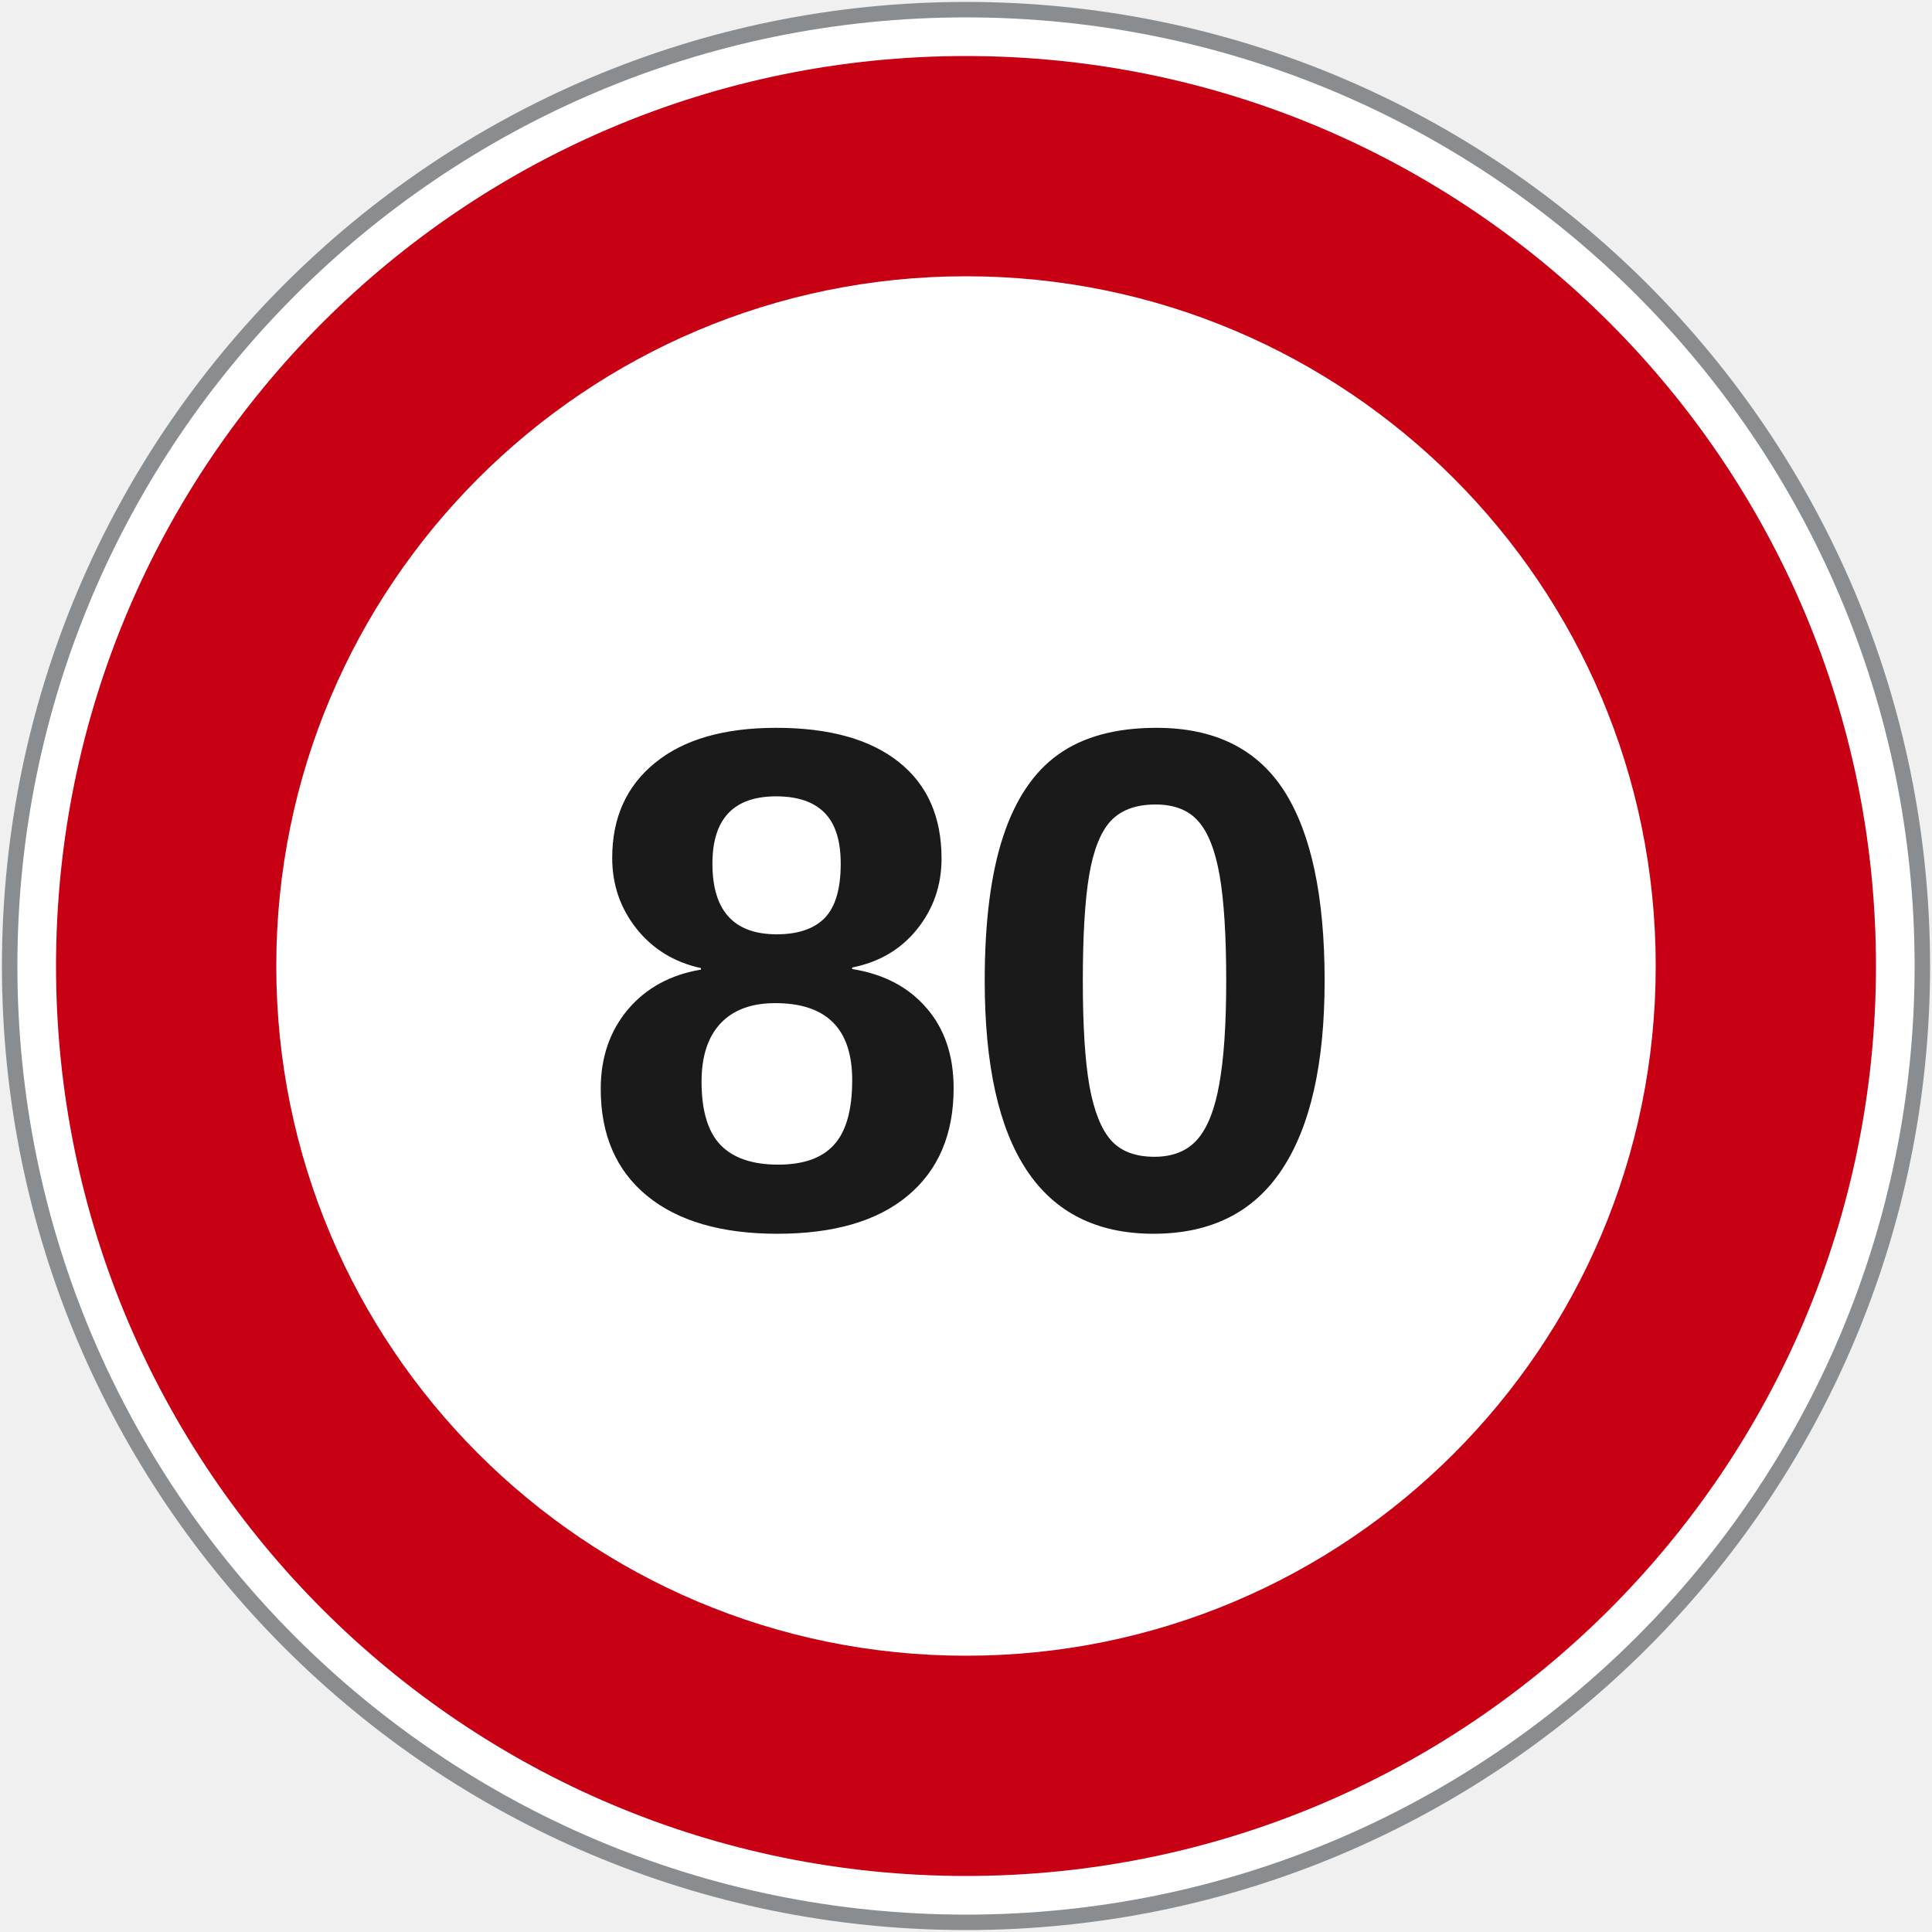
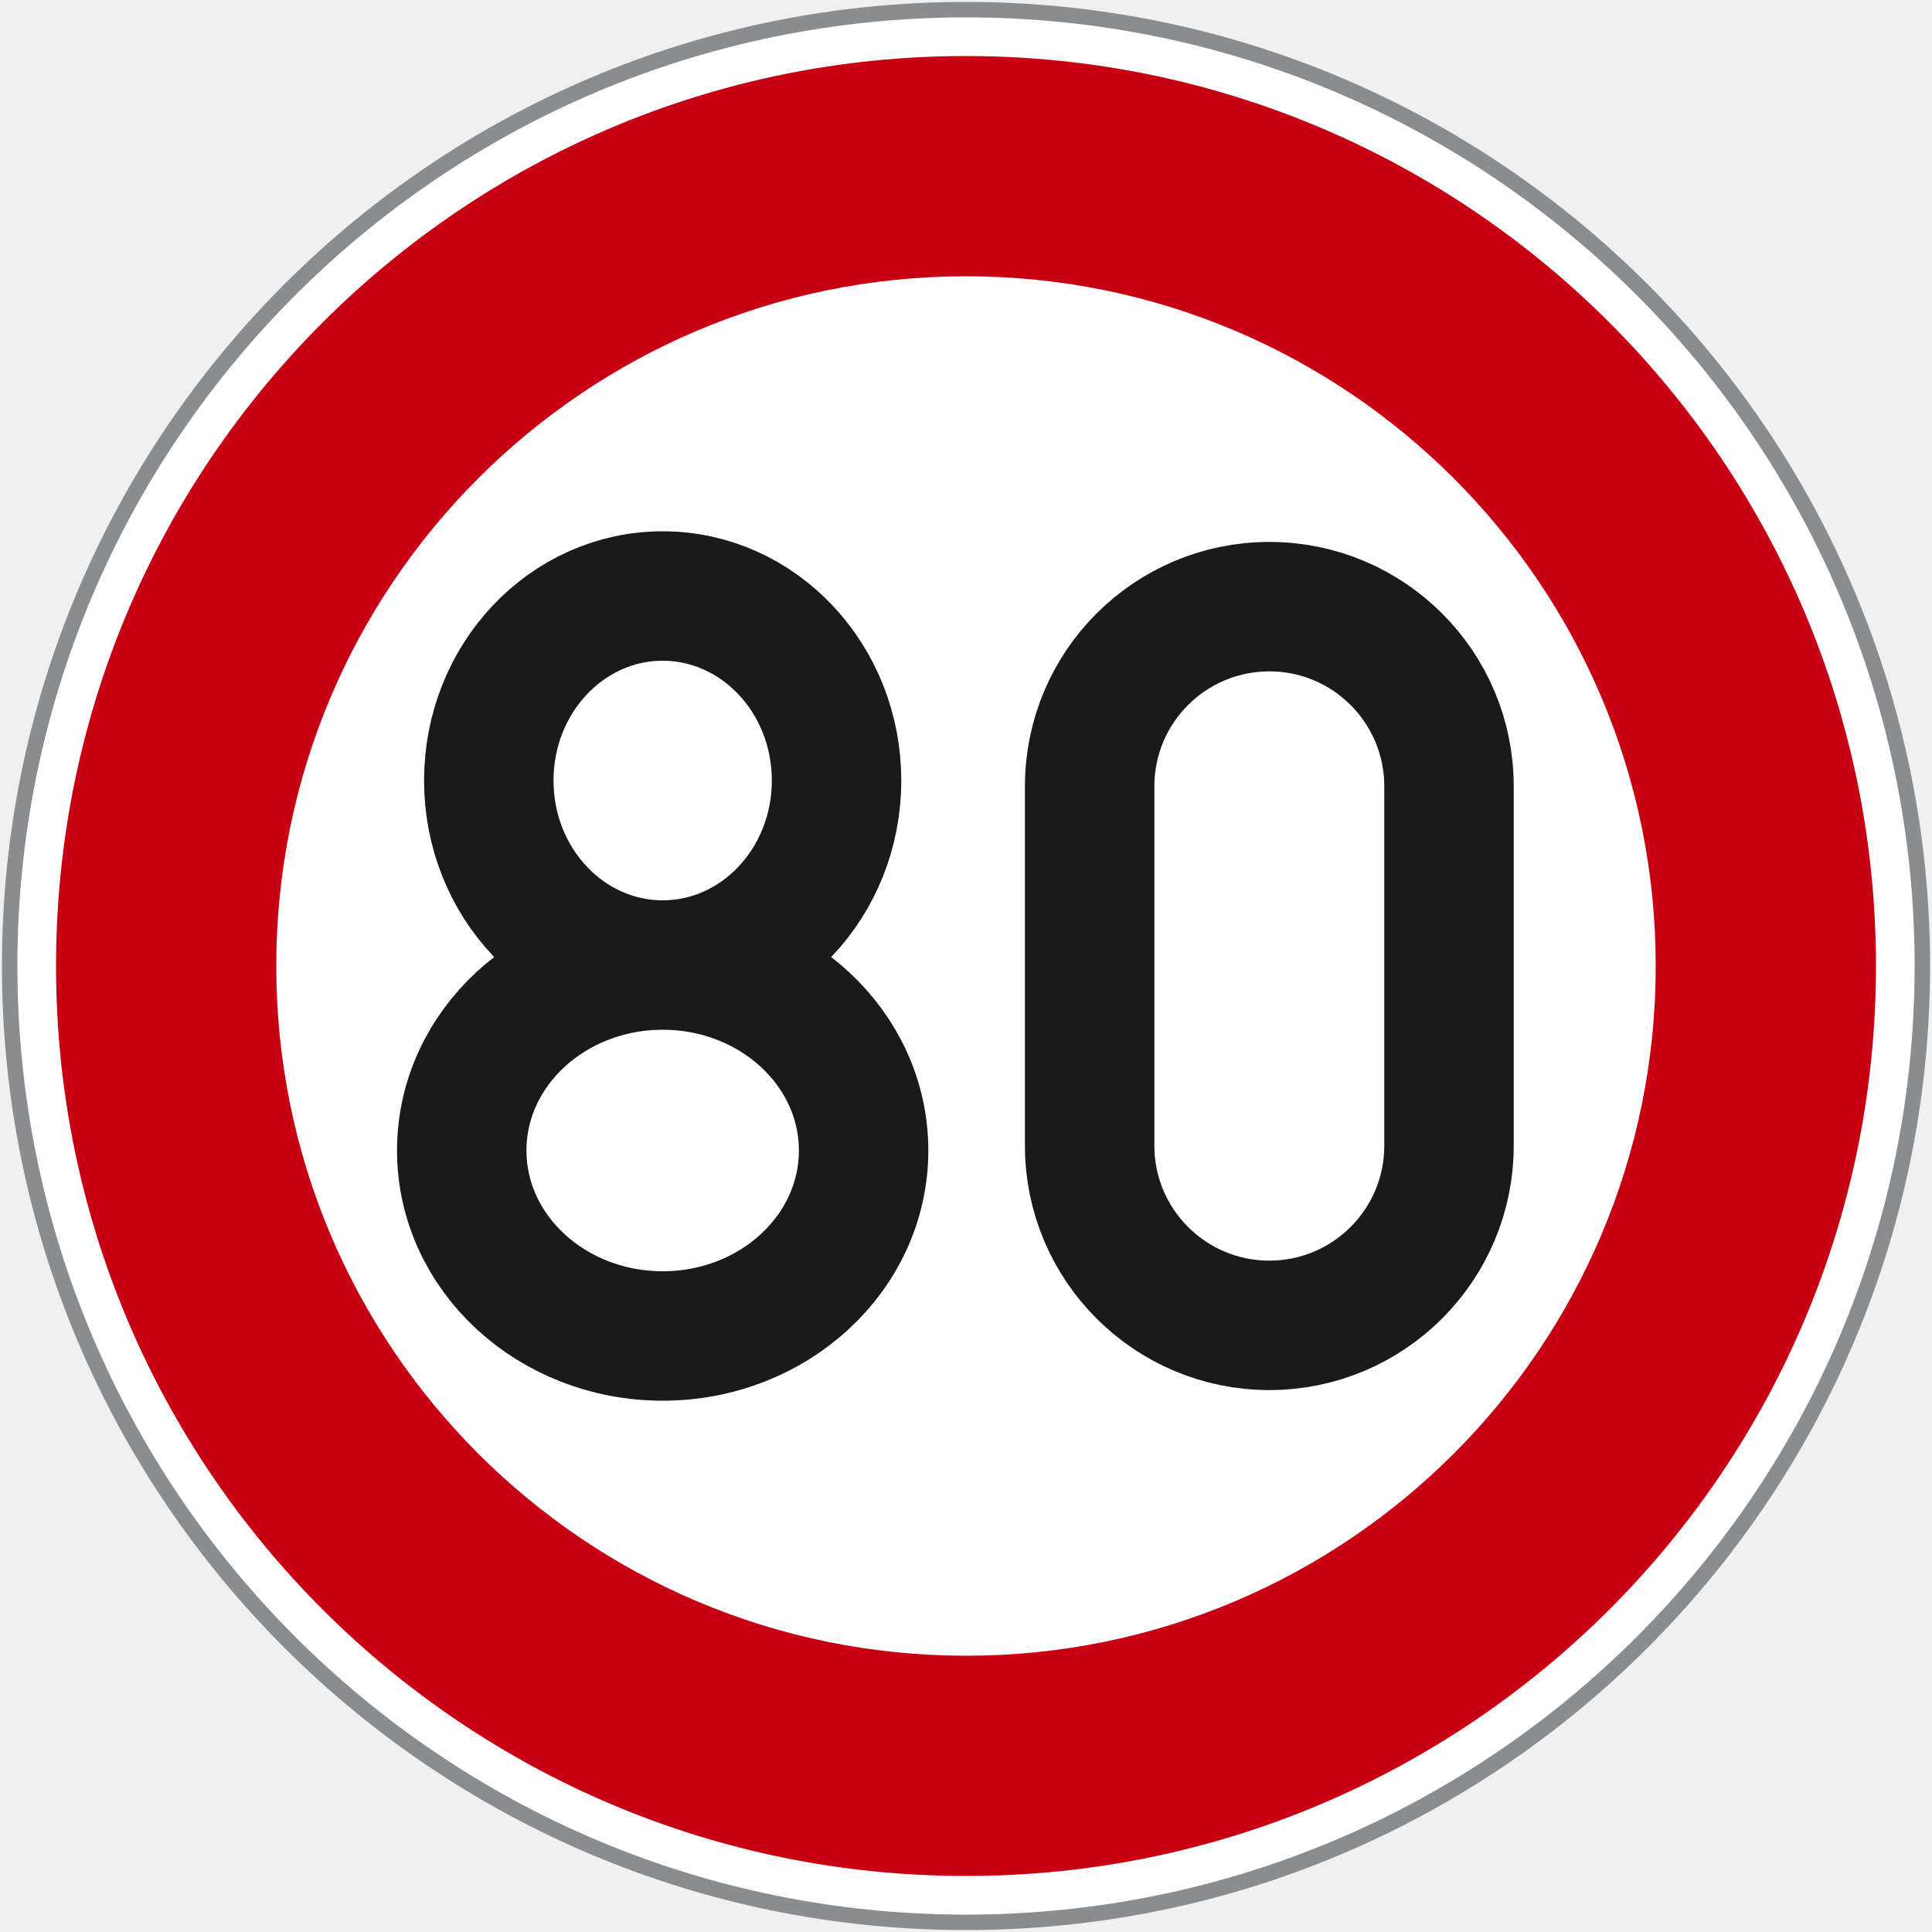
<svg xmlns="http://www.w3.org/2000/svg" viewBox="0 0 100 100">
  <circle cx="50" cy="50" r="49.5" fill="#fff" stroke="#8a8d8f" stroke-width=".8" />
  <circle cx="50" cy="50" r="47.1" fill="#c80014" />
  <circle cx="50" cy="50" r="35.7" fill="#fff" />
-   <text id="v" x="50" y="63.5" font-family="'DIN 1451 Mittelschrift','DIN Alternate','Arial Narrow',Arial,sans-serif" font-size="37" font-weight="700" text-anchor="middle" fill="#1a1a1a" letter-spacing="-1">80</text>
+   <g fill="none" stroke="#1a1a1a" stroke-width="6.7" stroke-miterlimit="1.5">
+     <path transform="translate(20.80 27.50) scale(1.000)" d="M22.5 12.9A9 9.55 0 1 1 4.5 12.9A9 9.55 0 1 1 22.5 12.9ZM23.9 32.05A10.4 9.6 0 1 1 3.1 32.05A10.4 9.6 0 1 1 23.9 32.05Z" />
+     <path transform="translate(52.20 27.50) scale(1.000)" d="M4.2 13.2A9.3 9.3 0 0 1 22.8 13.2V31.8A9.3 9.3 0 0 1 4.2 31.8Z" />
+   </g>
</svg>
